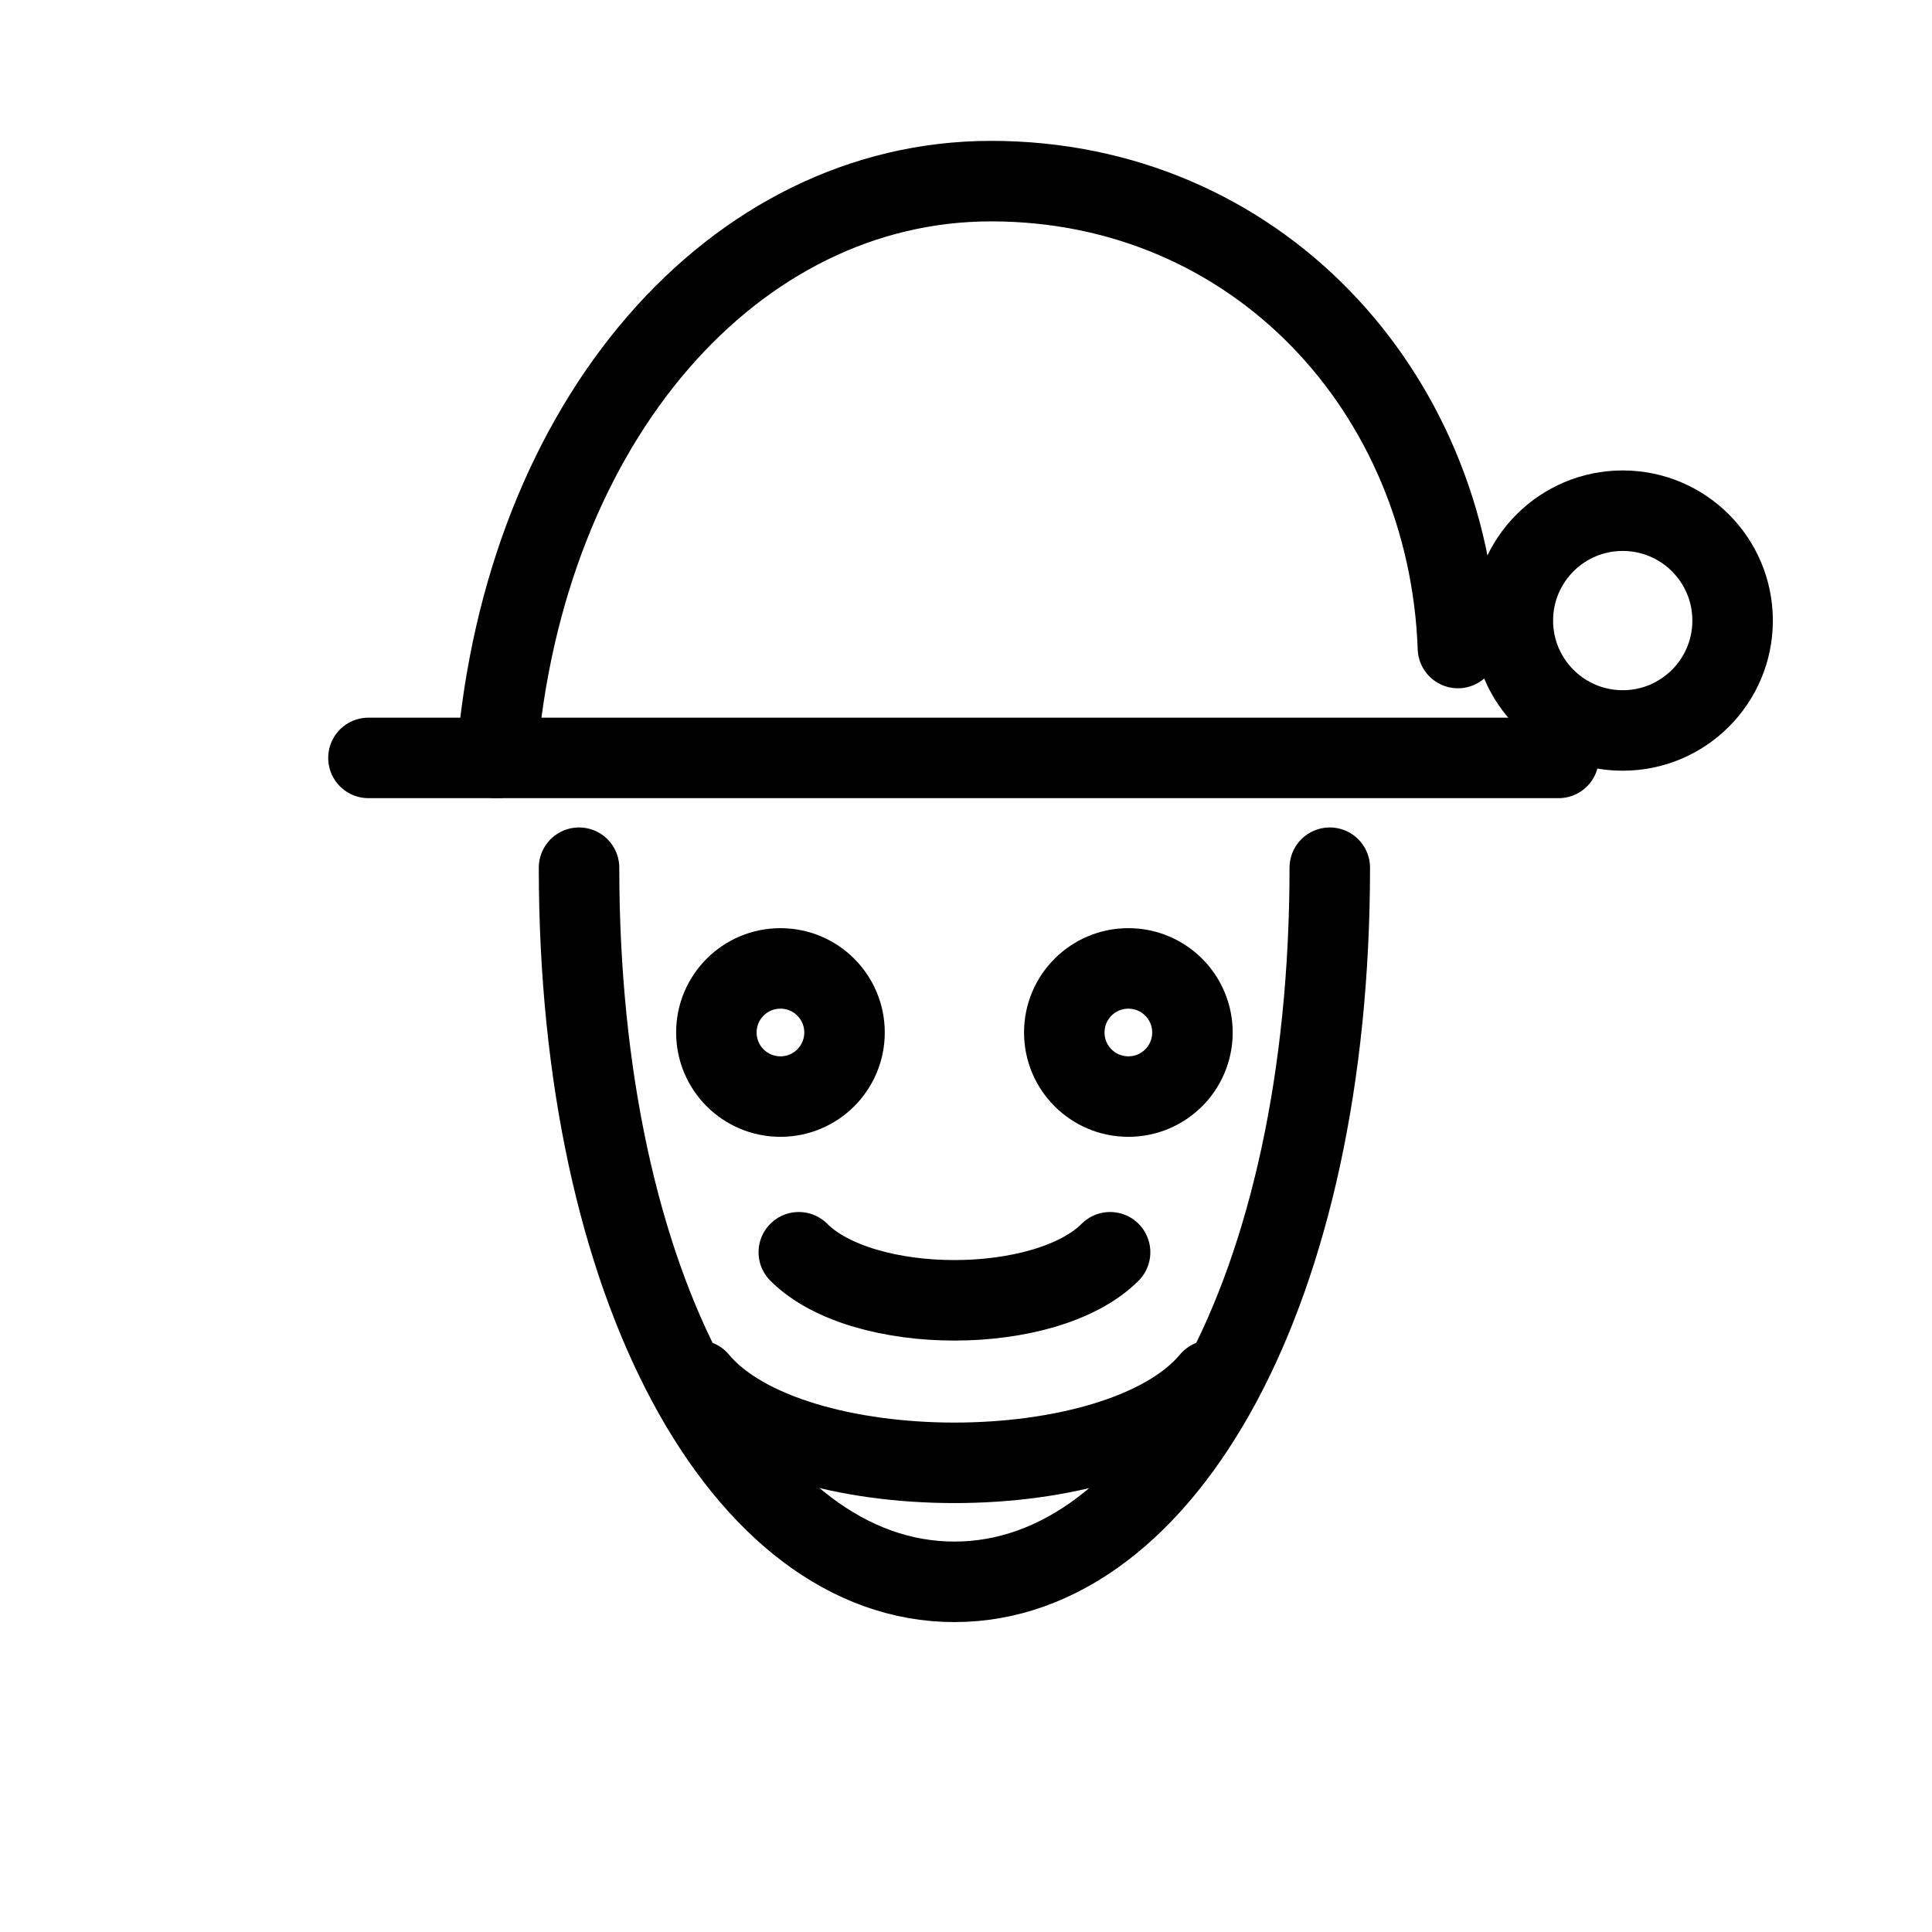
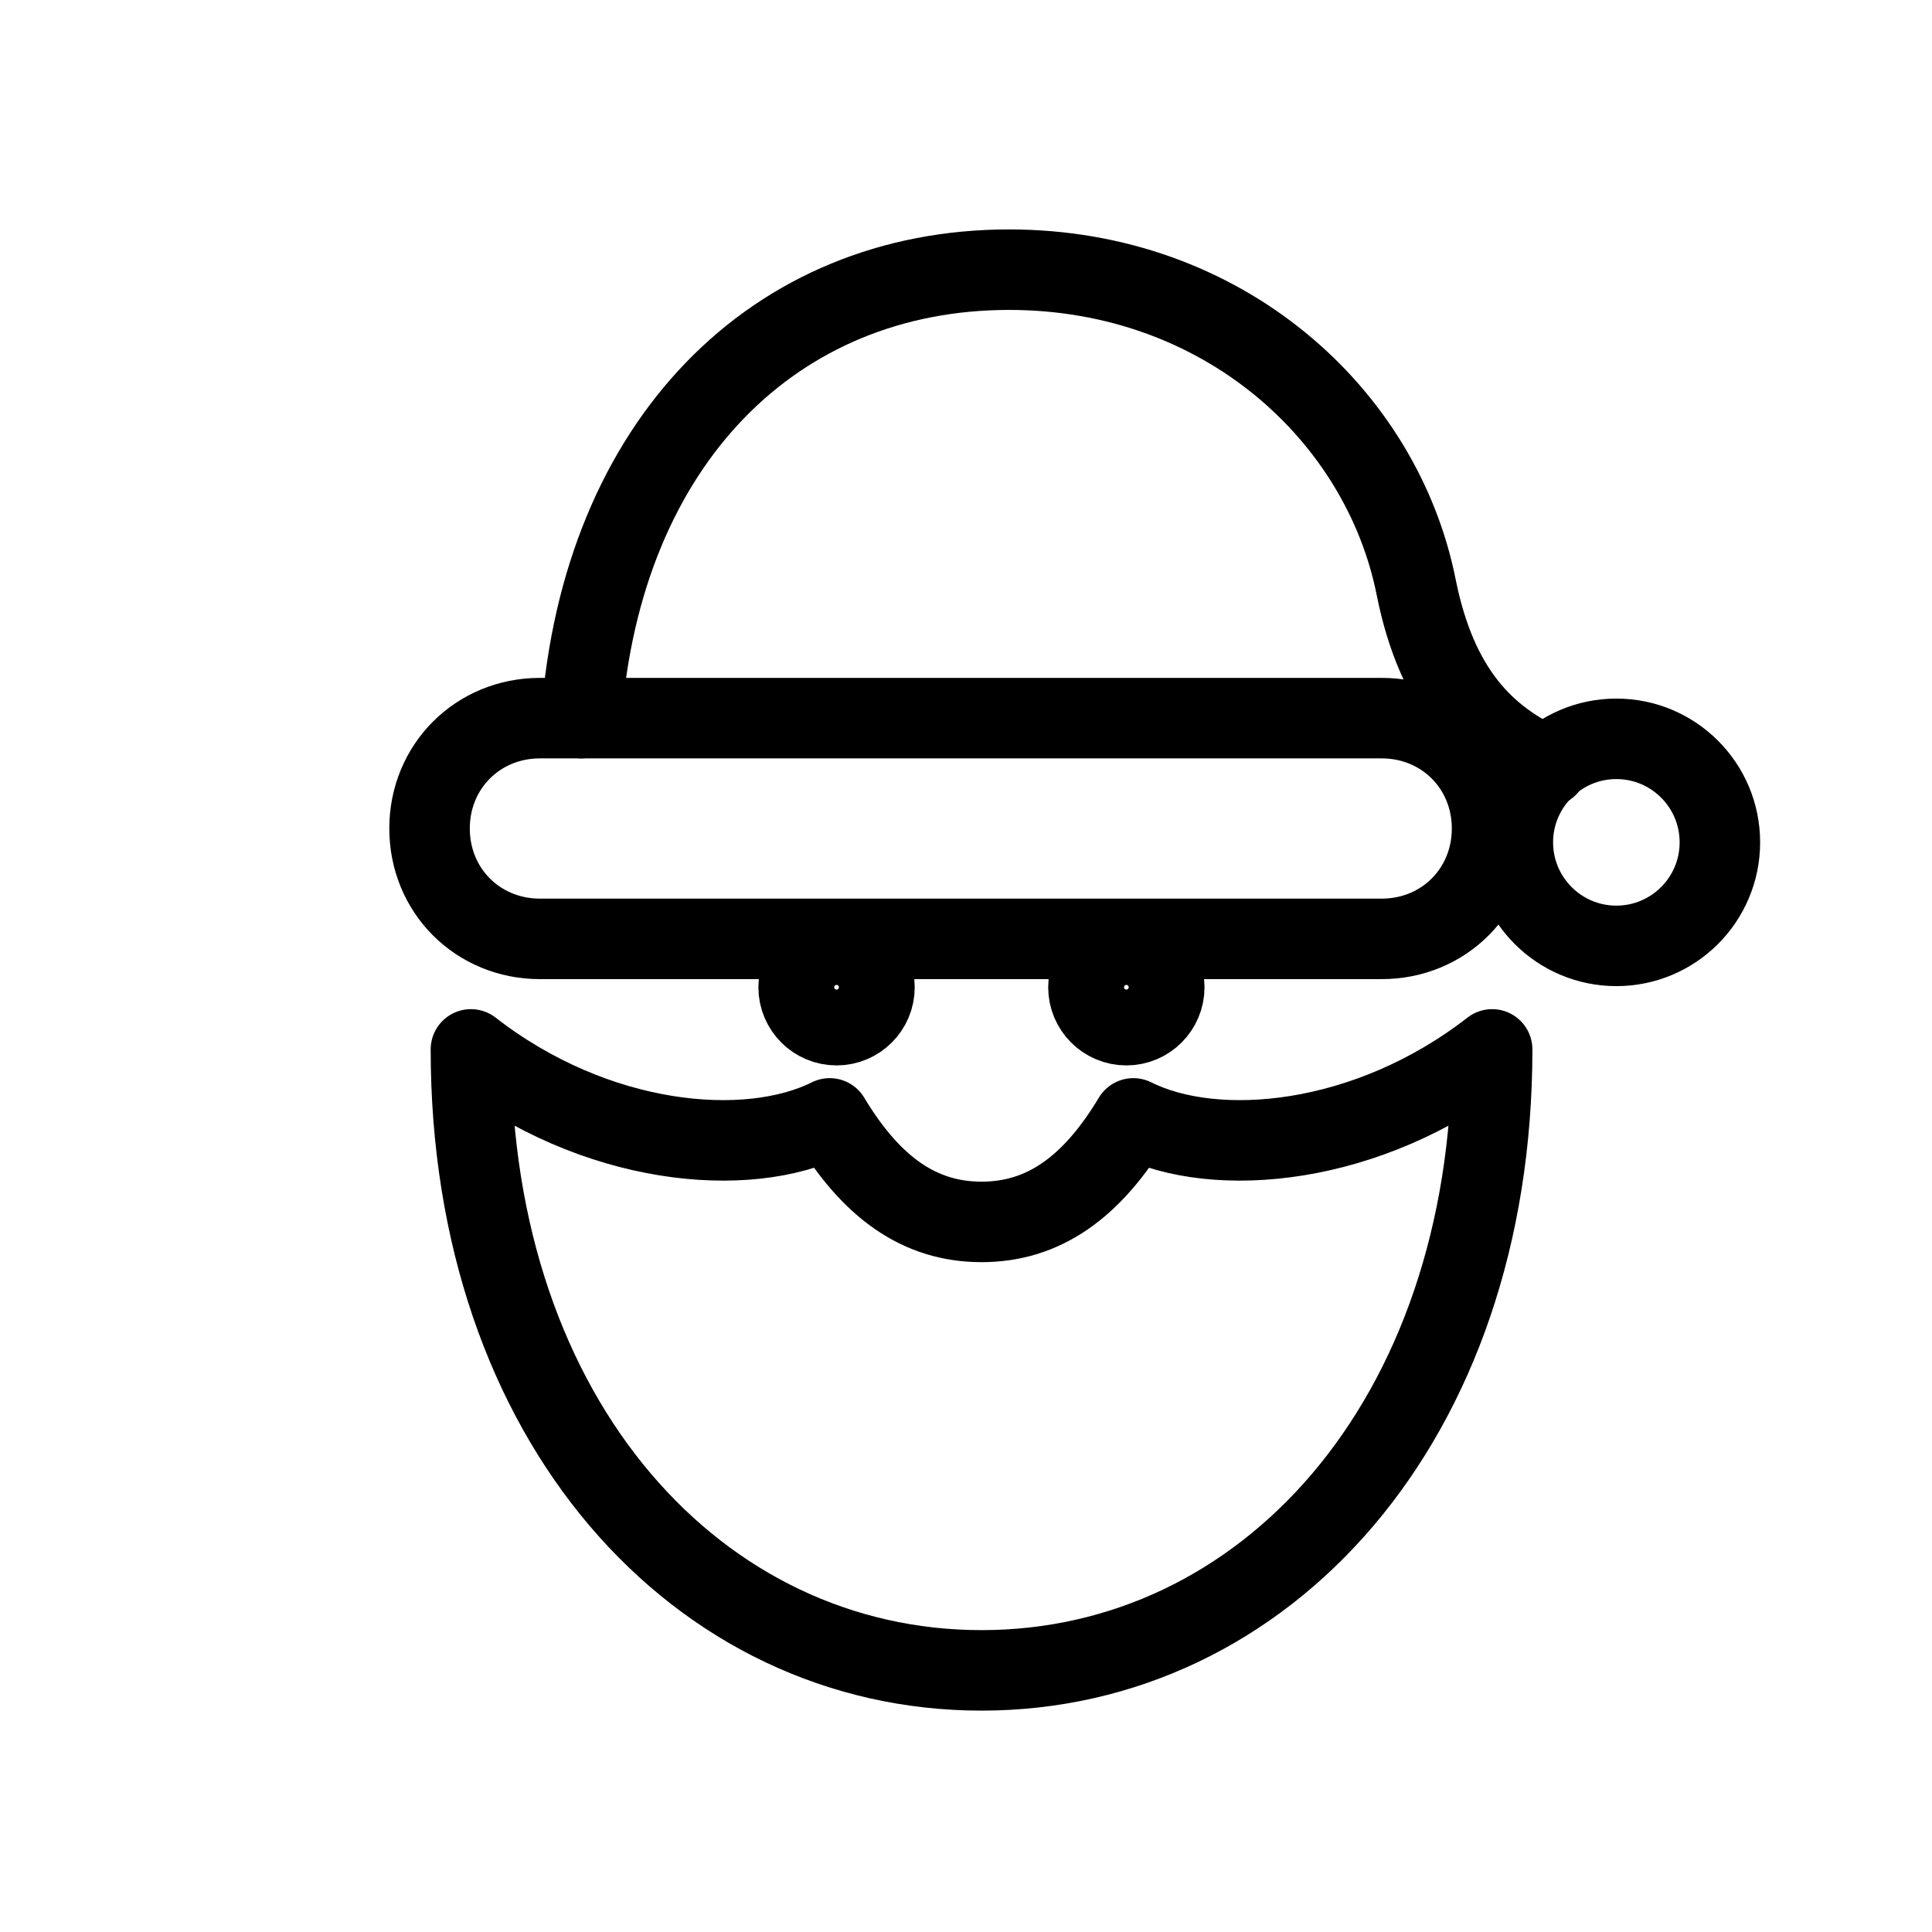
<svg xmlns="http://www.w3.org/2000/svg" viewBox="0 0 24 24" fill="none" stroke="currentColor" stroke-width="1" stroke-linecap="round" stroke-linejoin="round">
-   <path d="M6.17,9.415c0.341,-4.208 2.957,-7.165 6.141,-7.165c3.298,0 5.686,2.616 5.8,5.8" />
-   <path d="M4.577,9.415h14.784" />
-   <path d="M18.793,7.709c0,0.754 0.611,1.365 1.365,1.365c0.754,0 1.365,-0.611 1.365,-1.365c0,-0.754 -0.611,-1.365 -1.365,-1.365c-0.754,0 -1.365,0.611 -1.365,1.365z" />
-   <path d="M7.193,10.779c0,5.231 2.047,8.871 4.663,8.871c2.616,0 4.663,-3.639 4.663,-8.871" />
-   <path d="M8.899,12.826c0,0.44 0.356,0.796 0.796,0.796c0.44,0 0.796,-0.356 0.796,-0.796c0,-0.44 -0.356,-0.796 -0.796,-0.796c-0.44,0 -0.796,0.356 -0.796,0.796z" />
-   <path d="M13.221,12.826c0,0.44 0.356,0.796 0.796,0.796c0.44,0 0.796,-0.356 0.796,-0.796c0,-0.44 -0.356,-0.796 -0.796,-0.796c-0.44,0 -0.796,0.356 -0.796,0.796z" />
-   <path d="M9.923,15.556c0.796,0.796 3.071,0.796 3.867,0" />
-   <path d="M8.672,17.148c1.137,1.365 5.231,1.365 6.369,0" />
+   <path d="M7.221,8.921c0.257,-3.429 2.4,-5.571 5.314,-5.571c2.657,0 4.629,1.8 5.057,3.943c0.257,1.286 0.857,1.886 1.629,2.229" />
+   <path d="M18.793,10.464c0,0.71 0.576,1.286 1.286,1.286c0.71,0 1.286,-0.576 1.286,-1.286c0,-0.71 -0.576,-1.286 -1.286,-1.286c-0.71,0 -1.286,0.576 -1.286,1.286z" />
+   <path d="M6.707,8.921h10.457c0.771,0 1.371,0.6 1.371,1.371c0,0.771 -0.6,1.371 -1.371,1.371h-10.457c-0.771,0 -1.371,-0.6 -1.371,-1.371c0,-0.771 0.6,-1.371 1.371,-1.371z" />
+   <path d="M5.85,13.036c0,4.629 2.829,7.714 6.343,7.714c3.514,0 6.343,-3.086 6.343,-7.714c-1.543,1.2 -3.429,1.371 -4.457,0.857c-0.514,0.857 -1.114,1.286 -1.886,1.286c-0.771,0 -1.371,-0.429 -1.886,-1.286c-1.029,0.514 -2.914,0.343 -4.457,-0.857z" />
+   <path d="M9.921,12.264c0,0.26 0.211,0.471 0.471,0.471c0.26,0 0.471,-0.211 0.471,-0.471c0,-0.26 -0.211,-0.471 -0.471,-0.471c-0.26,0 -0.471,0.211 -0.471,0.471z" />
+   <path d="M13.521,12.264c0,0.26 0.211,0.471 0.471,0.471c0.26,0 0.471,-0.211 0.471,-0.471c0,-0.26 -0.211,-0.471 -0.471,-0.471c-0.26,0 -0.471,0.211 -0.471,0.471z" />
</svg>
